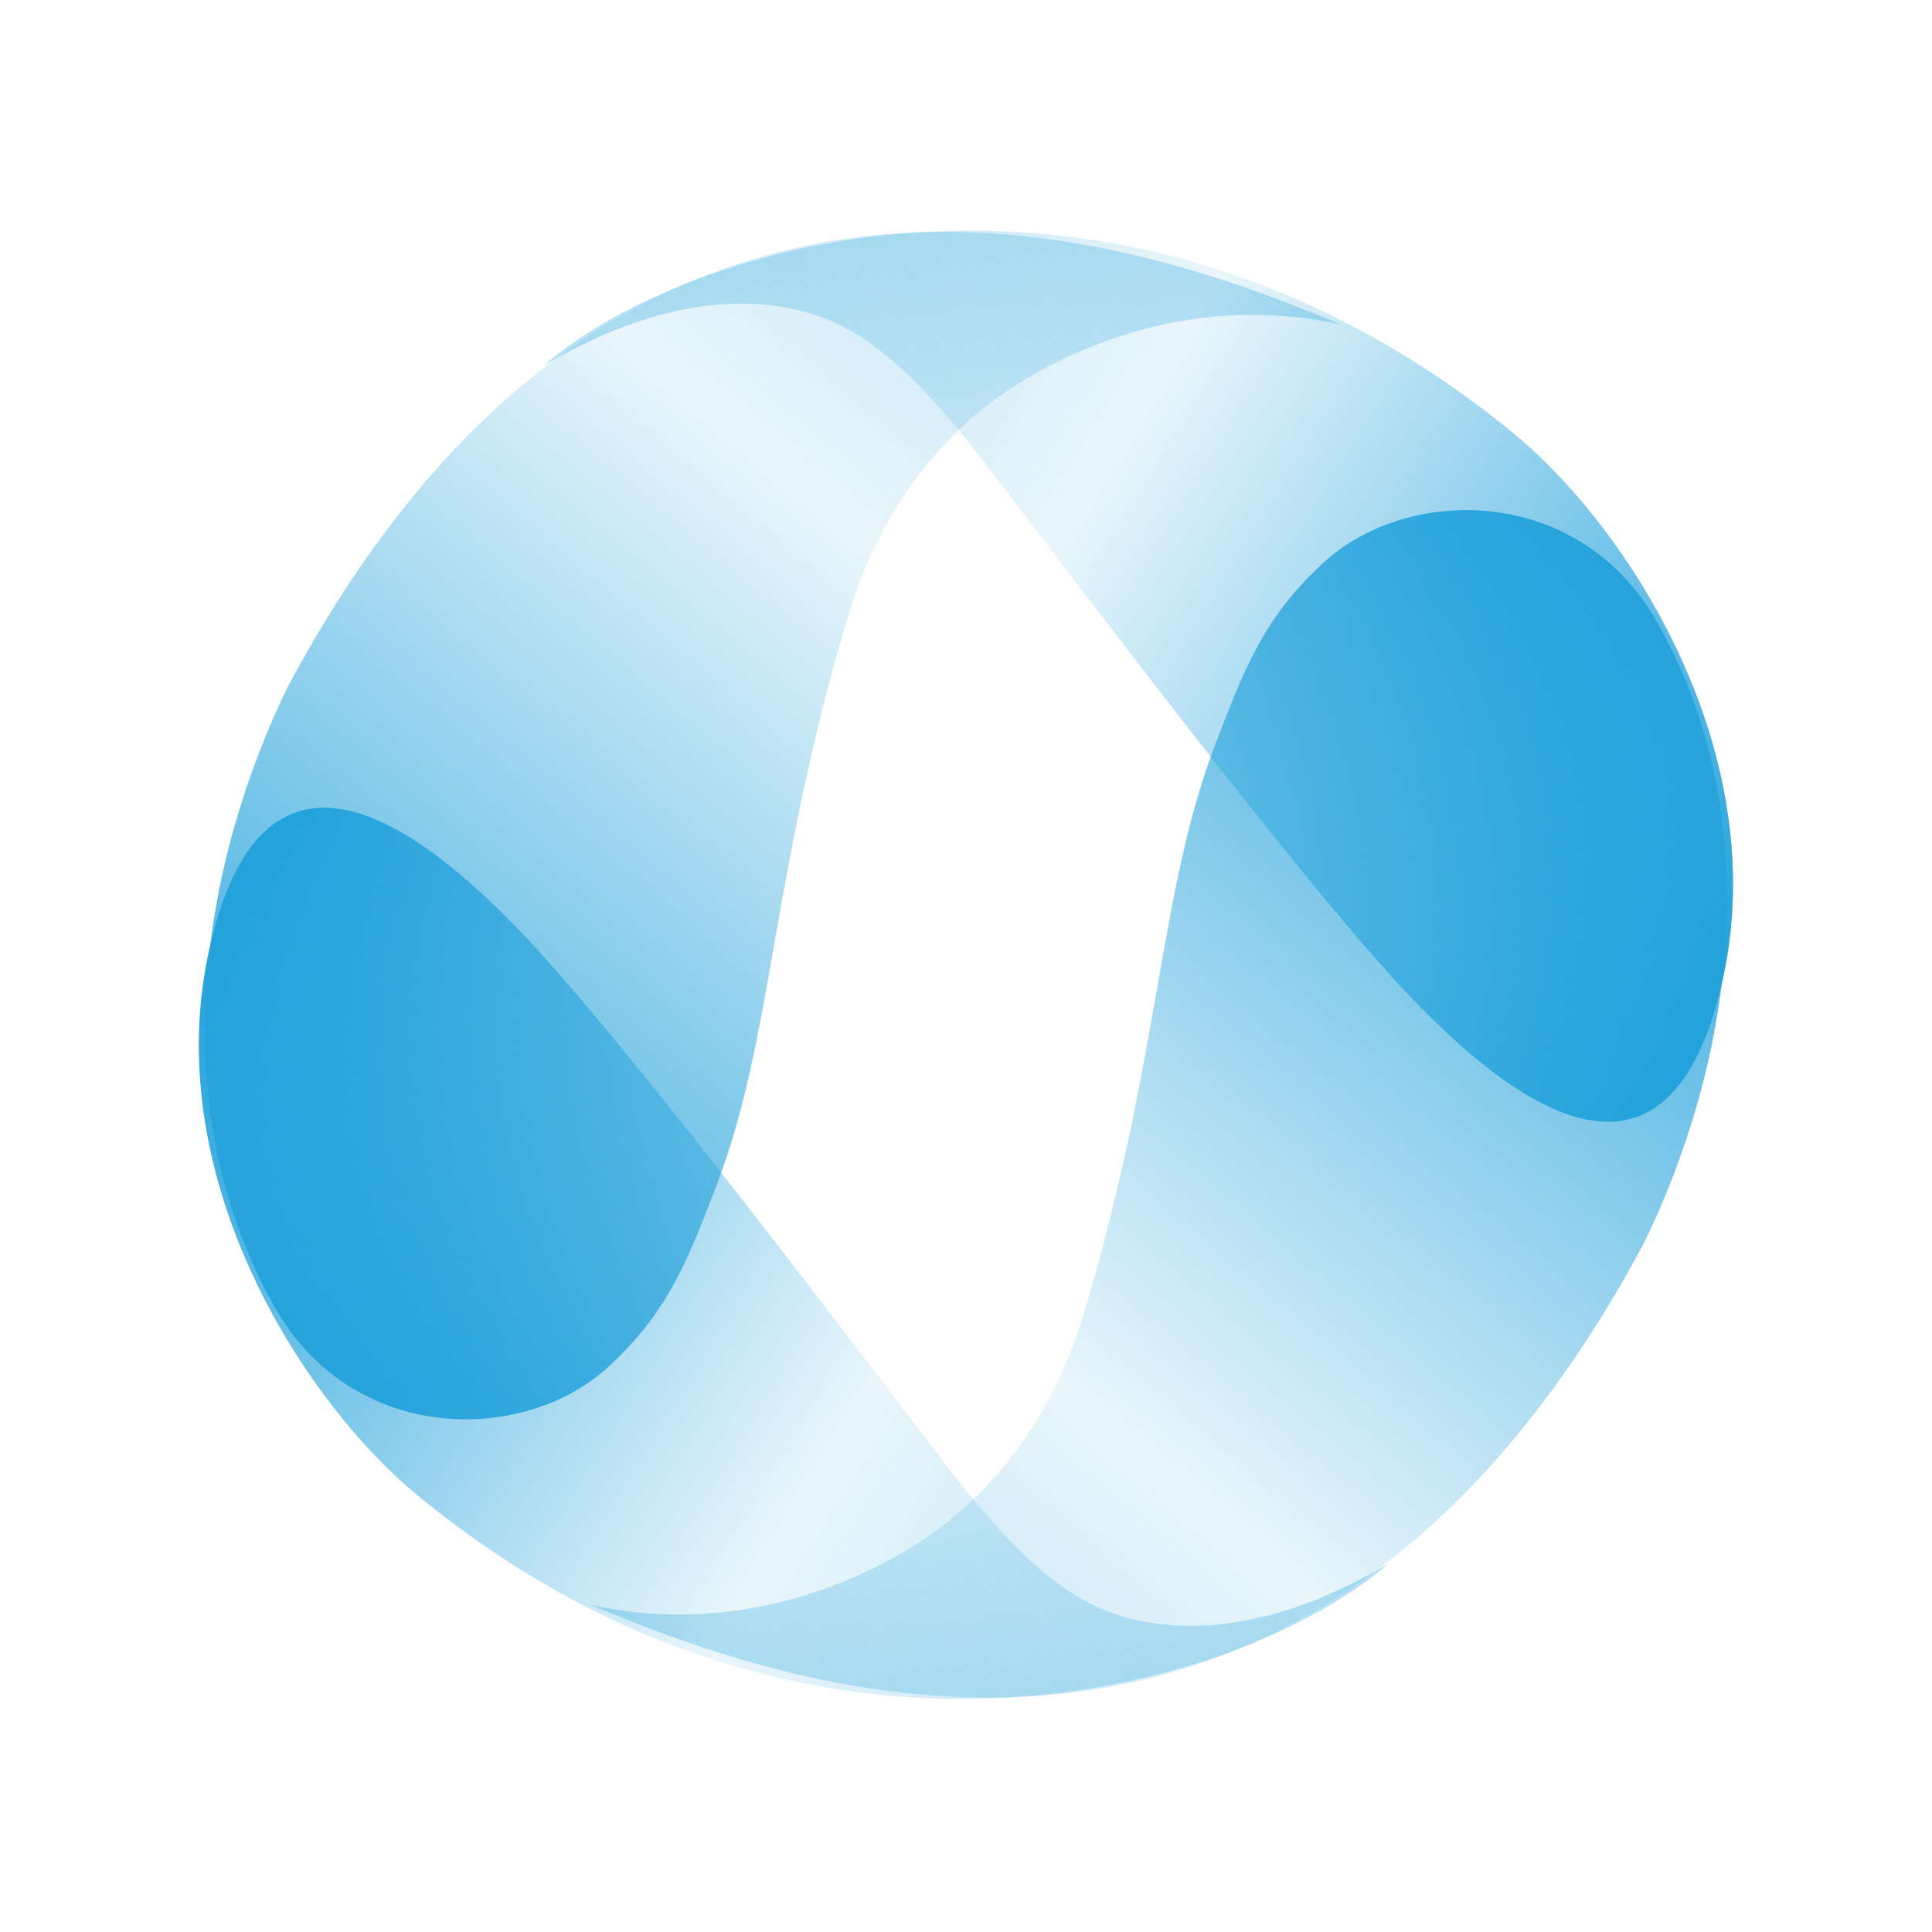
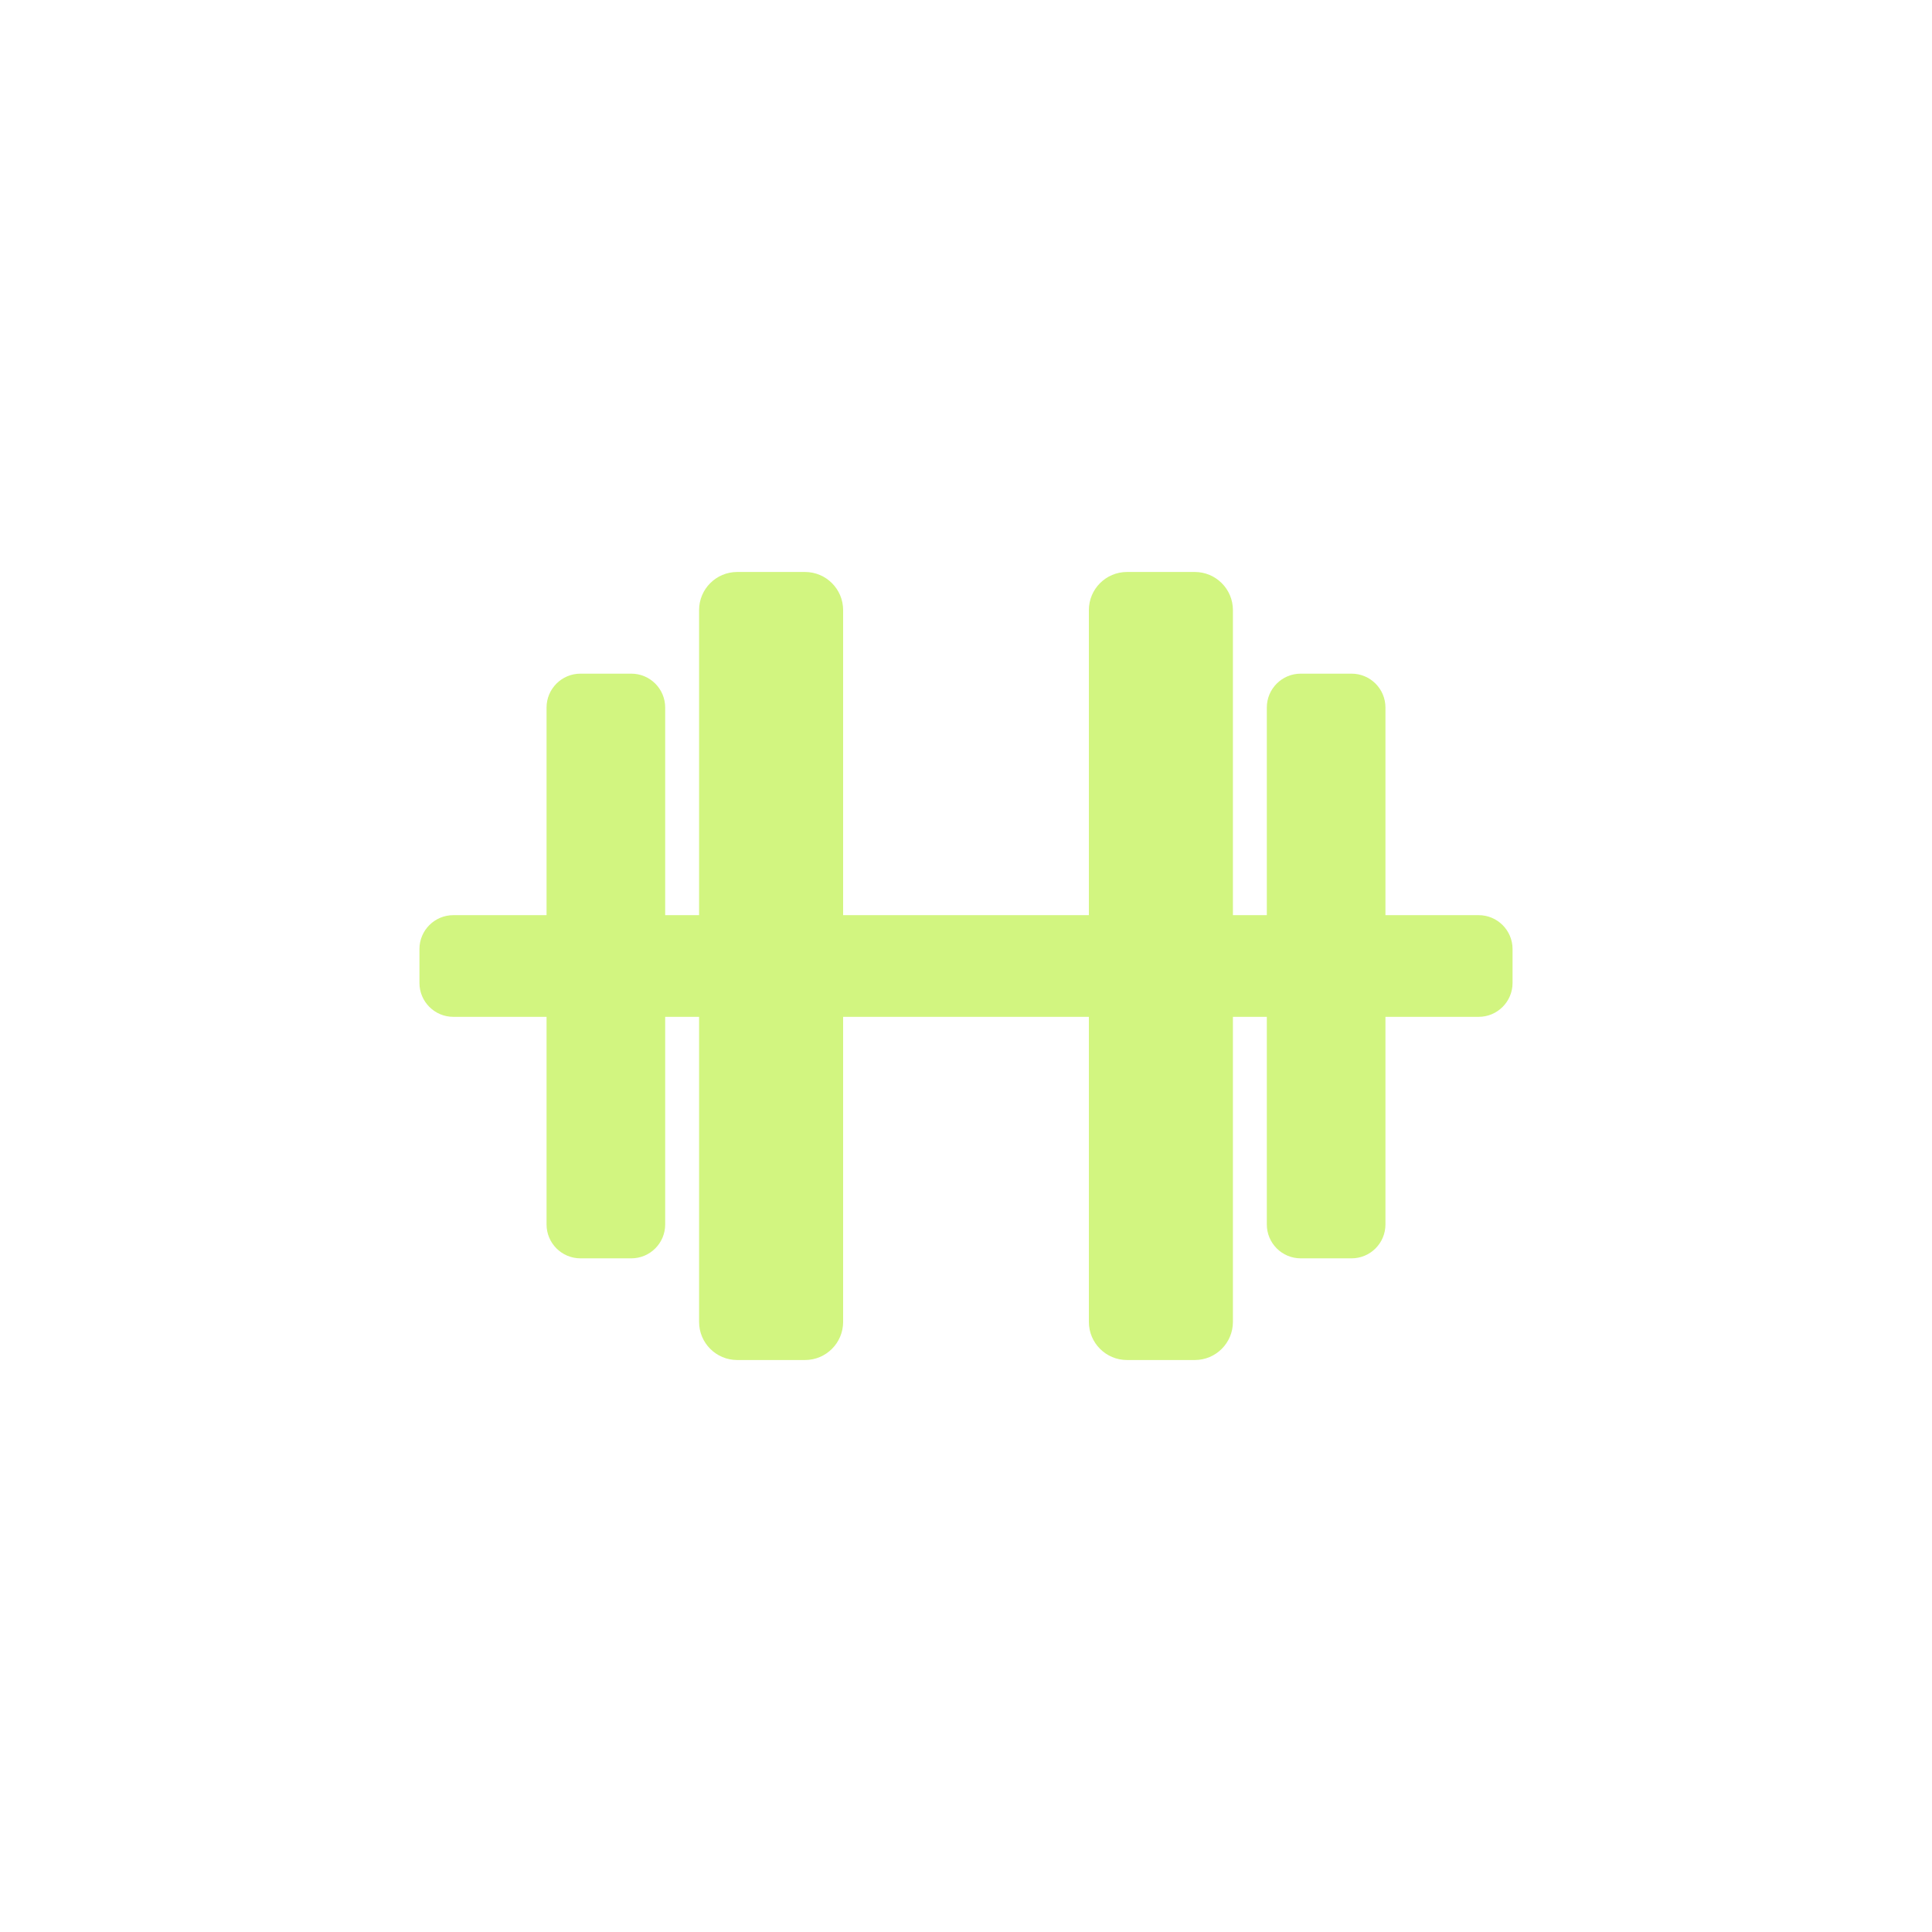
- <svg xmlns="http://www.w3.org/2000/svg" width="456" height="456" fill="none" viewBox="0 0 515 467">
-   <path fill="url(#a)" d="M111.564 374.837c105 86 220.001 51.5 258.501 18-34.4 20.4-58.501 17.64-71.001 14-19-5.533-34.521-23.966-50.5-45-39.5-52-77.999-102-101.999-129s-74.001-75.5-90.5-5c-14.409 61.564 25 122.019 55.499 147Z" />
-   <path fill="url(#b)" d="M438.5 306.807c-90.793 170.546-228.844 118.852-281 97 43.286 9.496 77.616-9.823 89.5-18.001 18.064-12.429 33.608-31.959 42-60 20.5-68.5 19.808-112 35-151.5 7.5-19.5 12.687-33.637 29-48.5 22.5-20.5 68.179-20.705 89 16.5 30.5 54.5 18.5 119.001-3.5 164.501Z" />
-   <path fill="url(#c)" d="M403.414 91.486c-105-86-220-51.5-258.5-18 34.4-20.4 58.5-17.64 71-14 19 5.533 34.522 23.965 50.5 45 39.5 52 78 102 102 129s74 75.5 90.5 5c14.408-61.564-25-122.019-55.5-147Z" />
-   <path fill="url(#d)" d="M76.479 159.516C167.271-11.03 305.322 40.664 357.479 62.516c-43.287-9.496-77.616 9.823-89.5 18-18.065 12.43-33.609 31.959-42 60-20.5 68.5-19.808 112-35 151.5-7.5 19.5-12.688 33.638-29 48.5-22.5 20.5-68.179 20.705-89-16.5-30.5-54.5-18.5-119 3.5-164.5Z" />
-   <defs>
-     <linearGradient id="a" x1="67" x2="404" y1="205.806" y2="412.806" gradientUnits="userSpaceOnUse">
-       <stop stop-color="#23A2DB" />
-       <stop offset=".542" stop-color="#23A2DB" stop-opacity=".1" />
-       <stop offset="1" stop-color="#23A2DB" stop-opacity=".4" />
-     </linearGradient>
-     <linearGradient id="b" x1="426.883" x2="144.343" y1="113.431" y2="448.425" gradientUnits="userSpaceOnUse">
-       <stop stop-color="#23A2DB" />
-       <stop offset=".615" stop-color="#23A2DB" stop-opacity=".1" />
-       <stop offset="1" stop-color="#23A2DB" stop-opacity=".4" />
-     </linearGradient>
-     <linearGradient id="c" x1="447.979" x2="110.979" y1="260.516" y2="53.516" gradientUnits="userSpaceOnUse">
-       <stop stop-color="#23A2DB" />
-       <stop offset=".542" stop-color="#23A2DB" stop-opacity=".1" />
-       <stop offset="1" stop-color="#23A2DB" stop-opacity=".4" />
-     </linearGradient>
-     <linearGradient id="d" x1="88.096" x2="370.636" y1="352.892" y2="17.898" gradientUnits="userSpaceOnUse">
-       <stop stop-color="#23A2DB" />
-       <stop offset=".615" stop-color="#23A2DB" stop-opacity=".1" />
-       <stop offset="1" stop-color="#23A2DB" stop-opacity=".4" />
-     </linearGradient>
-   </defs>
+ <svg xmlns="http://www.w3.org/2000/svg" width="456" height="456" viewBox="0 0 456 456">
+   <g fill="#D2F580">
+     <rect x="99" y="216" width="258" height="24" rx="8" />
+     <rect x="129" y="159" width="28" height="138" rx="8" />
+     <rect x="165" y="135" width="34" height="186" rx="9" />
+     <rect x="257" y="135" width="34" height="186" rx="9" />
+     <rect x="299" y="159" width="28" height="138" rx="8" />
+   </g>
</svg>
